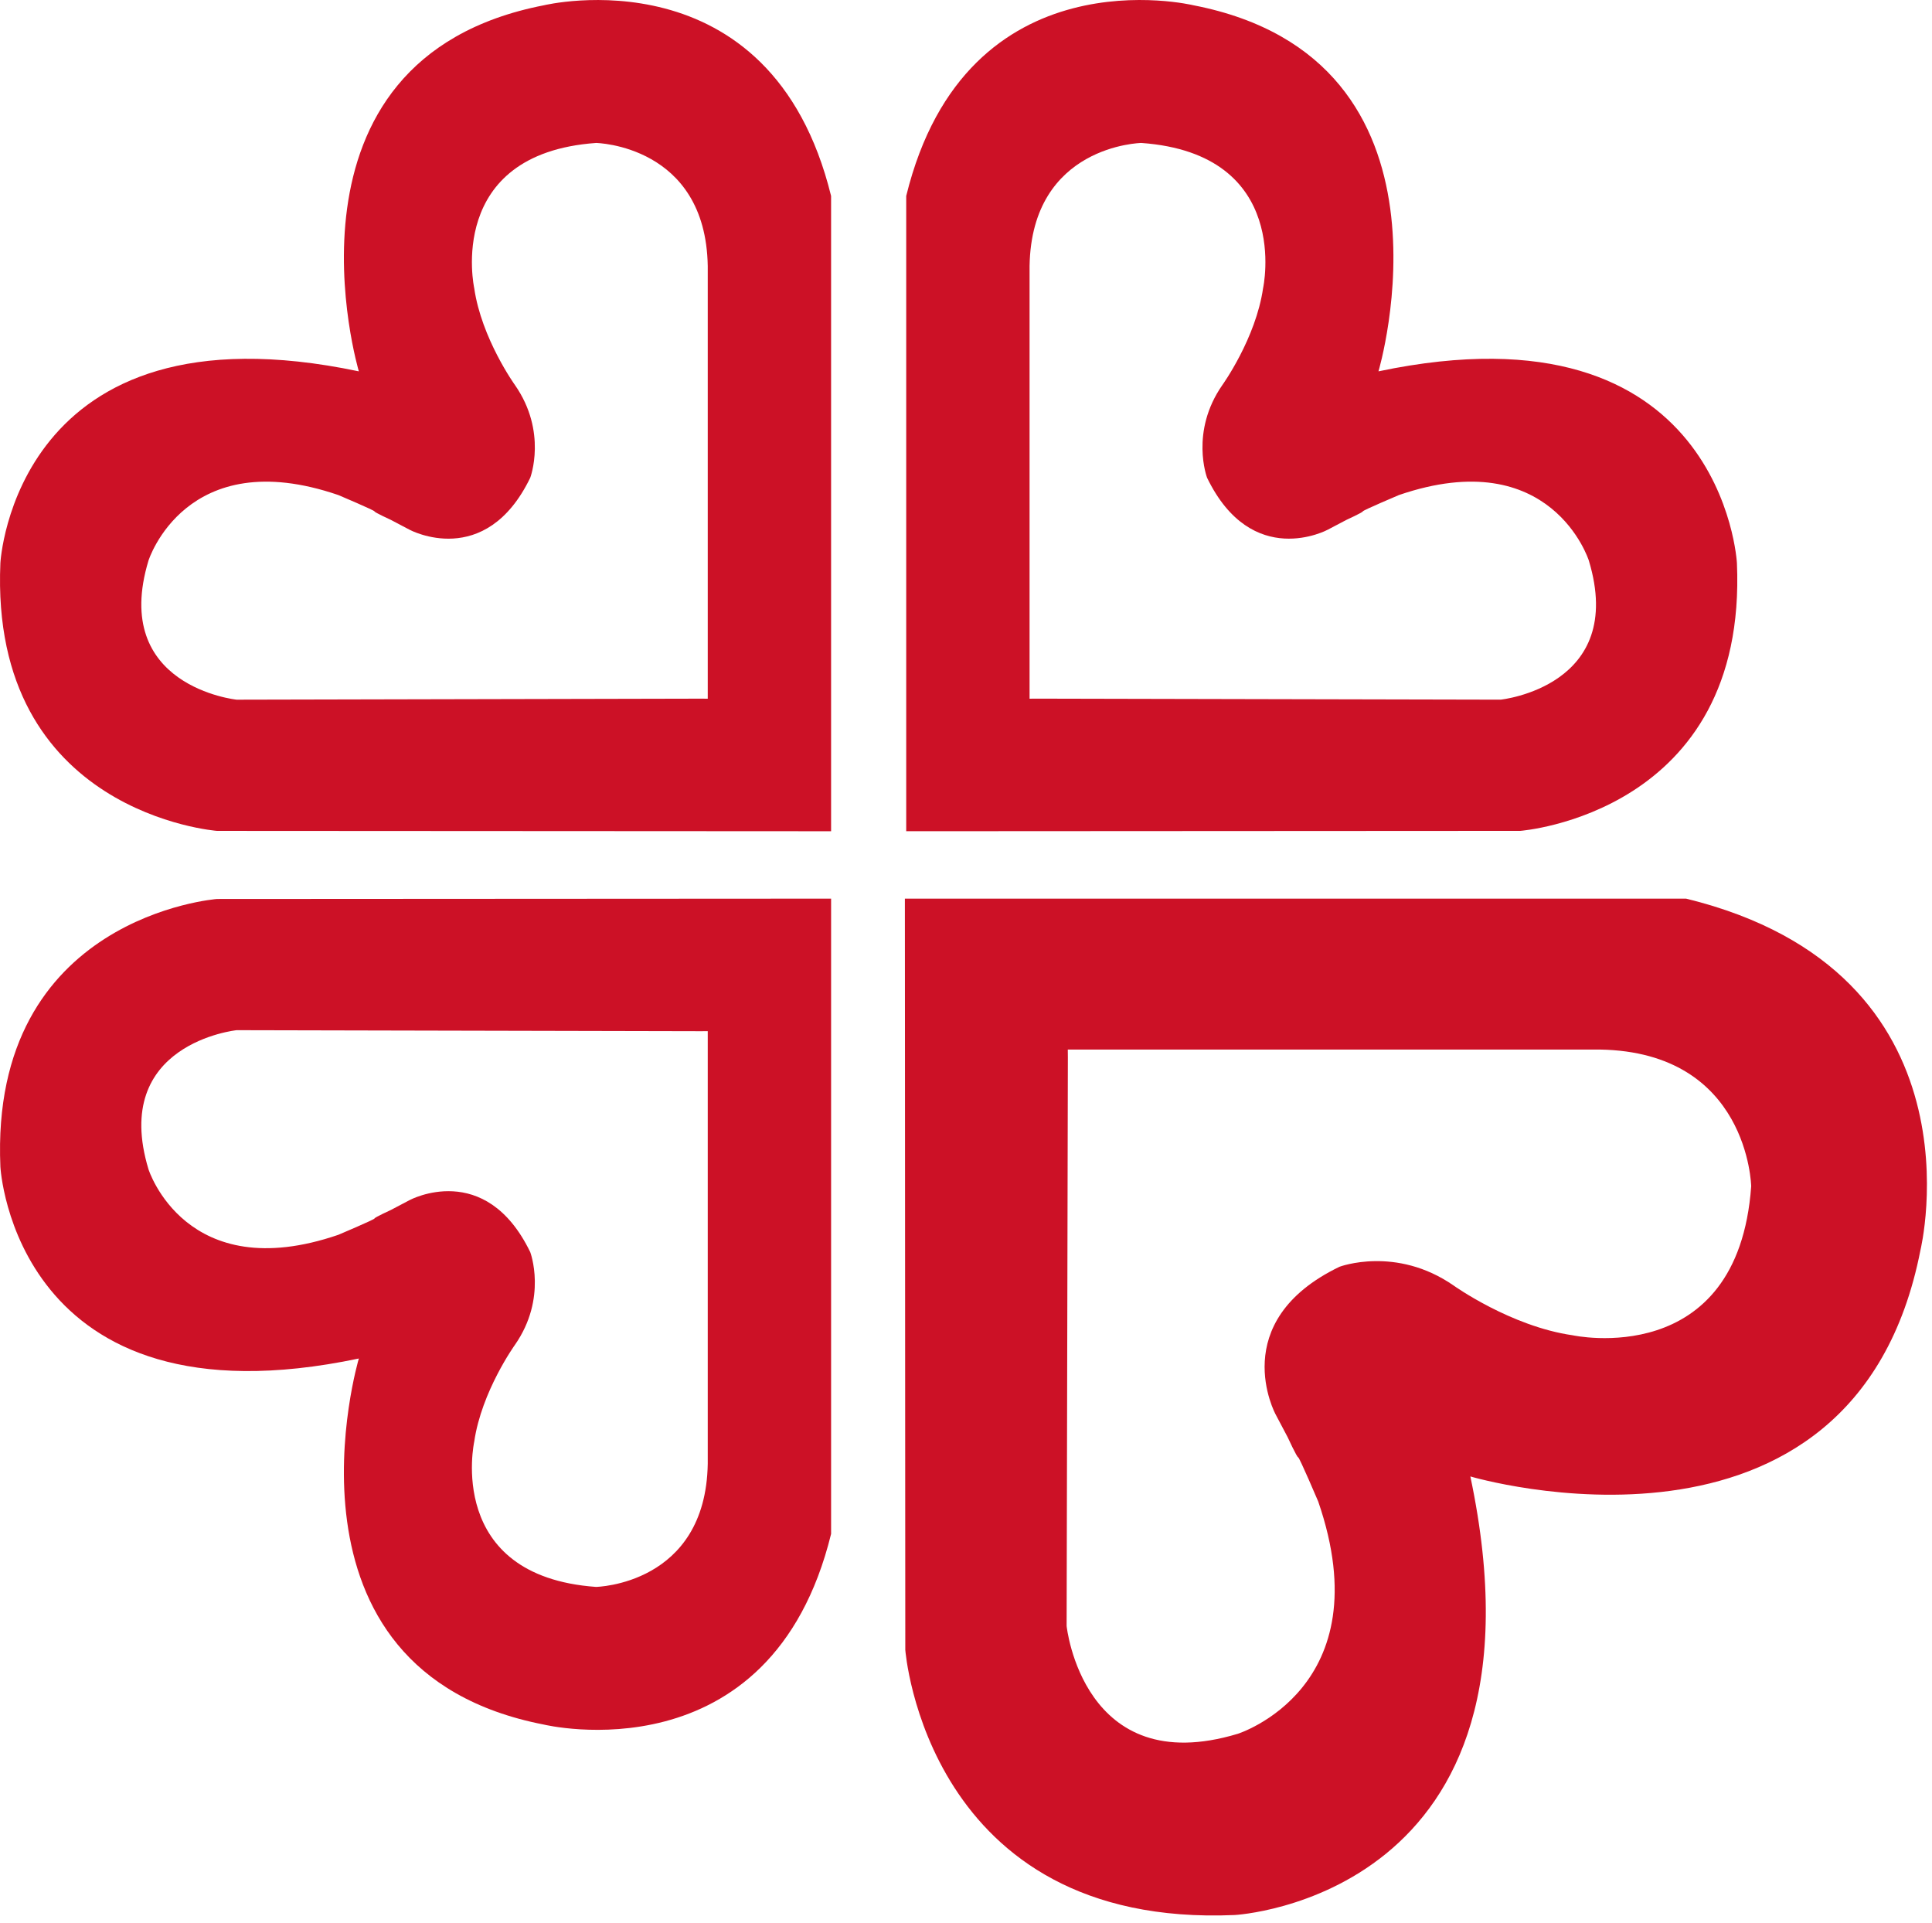
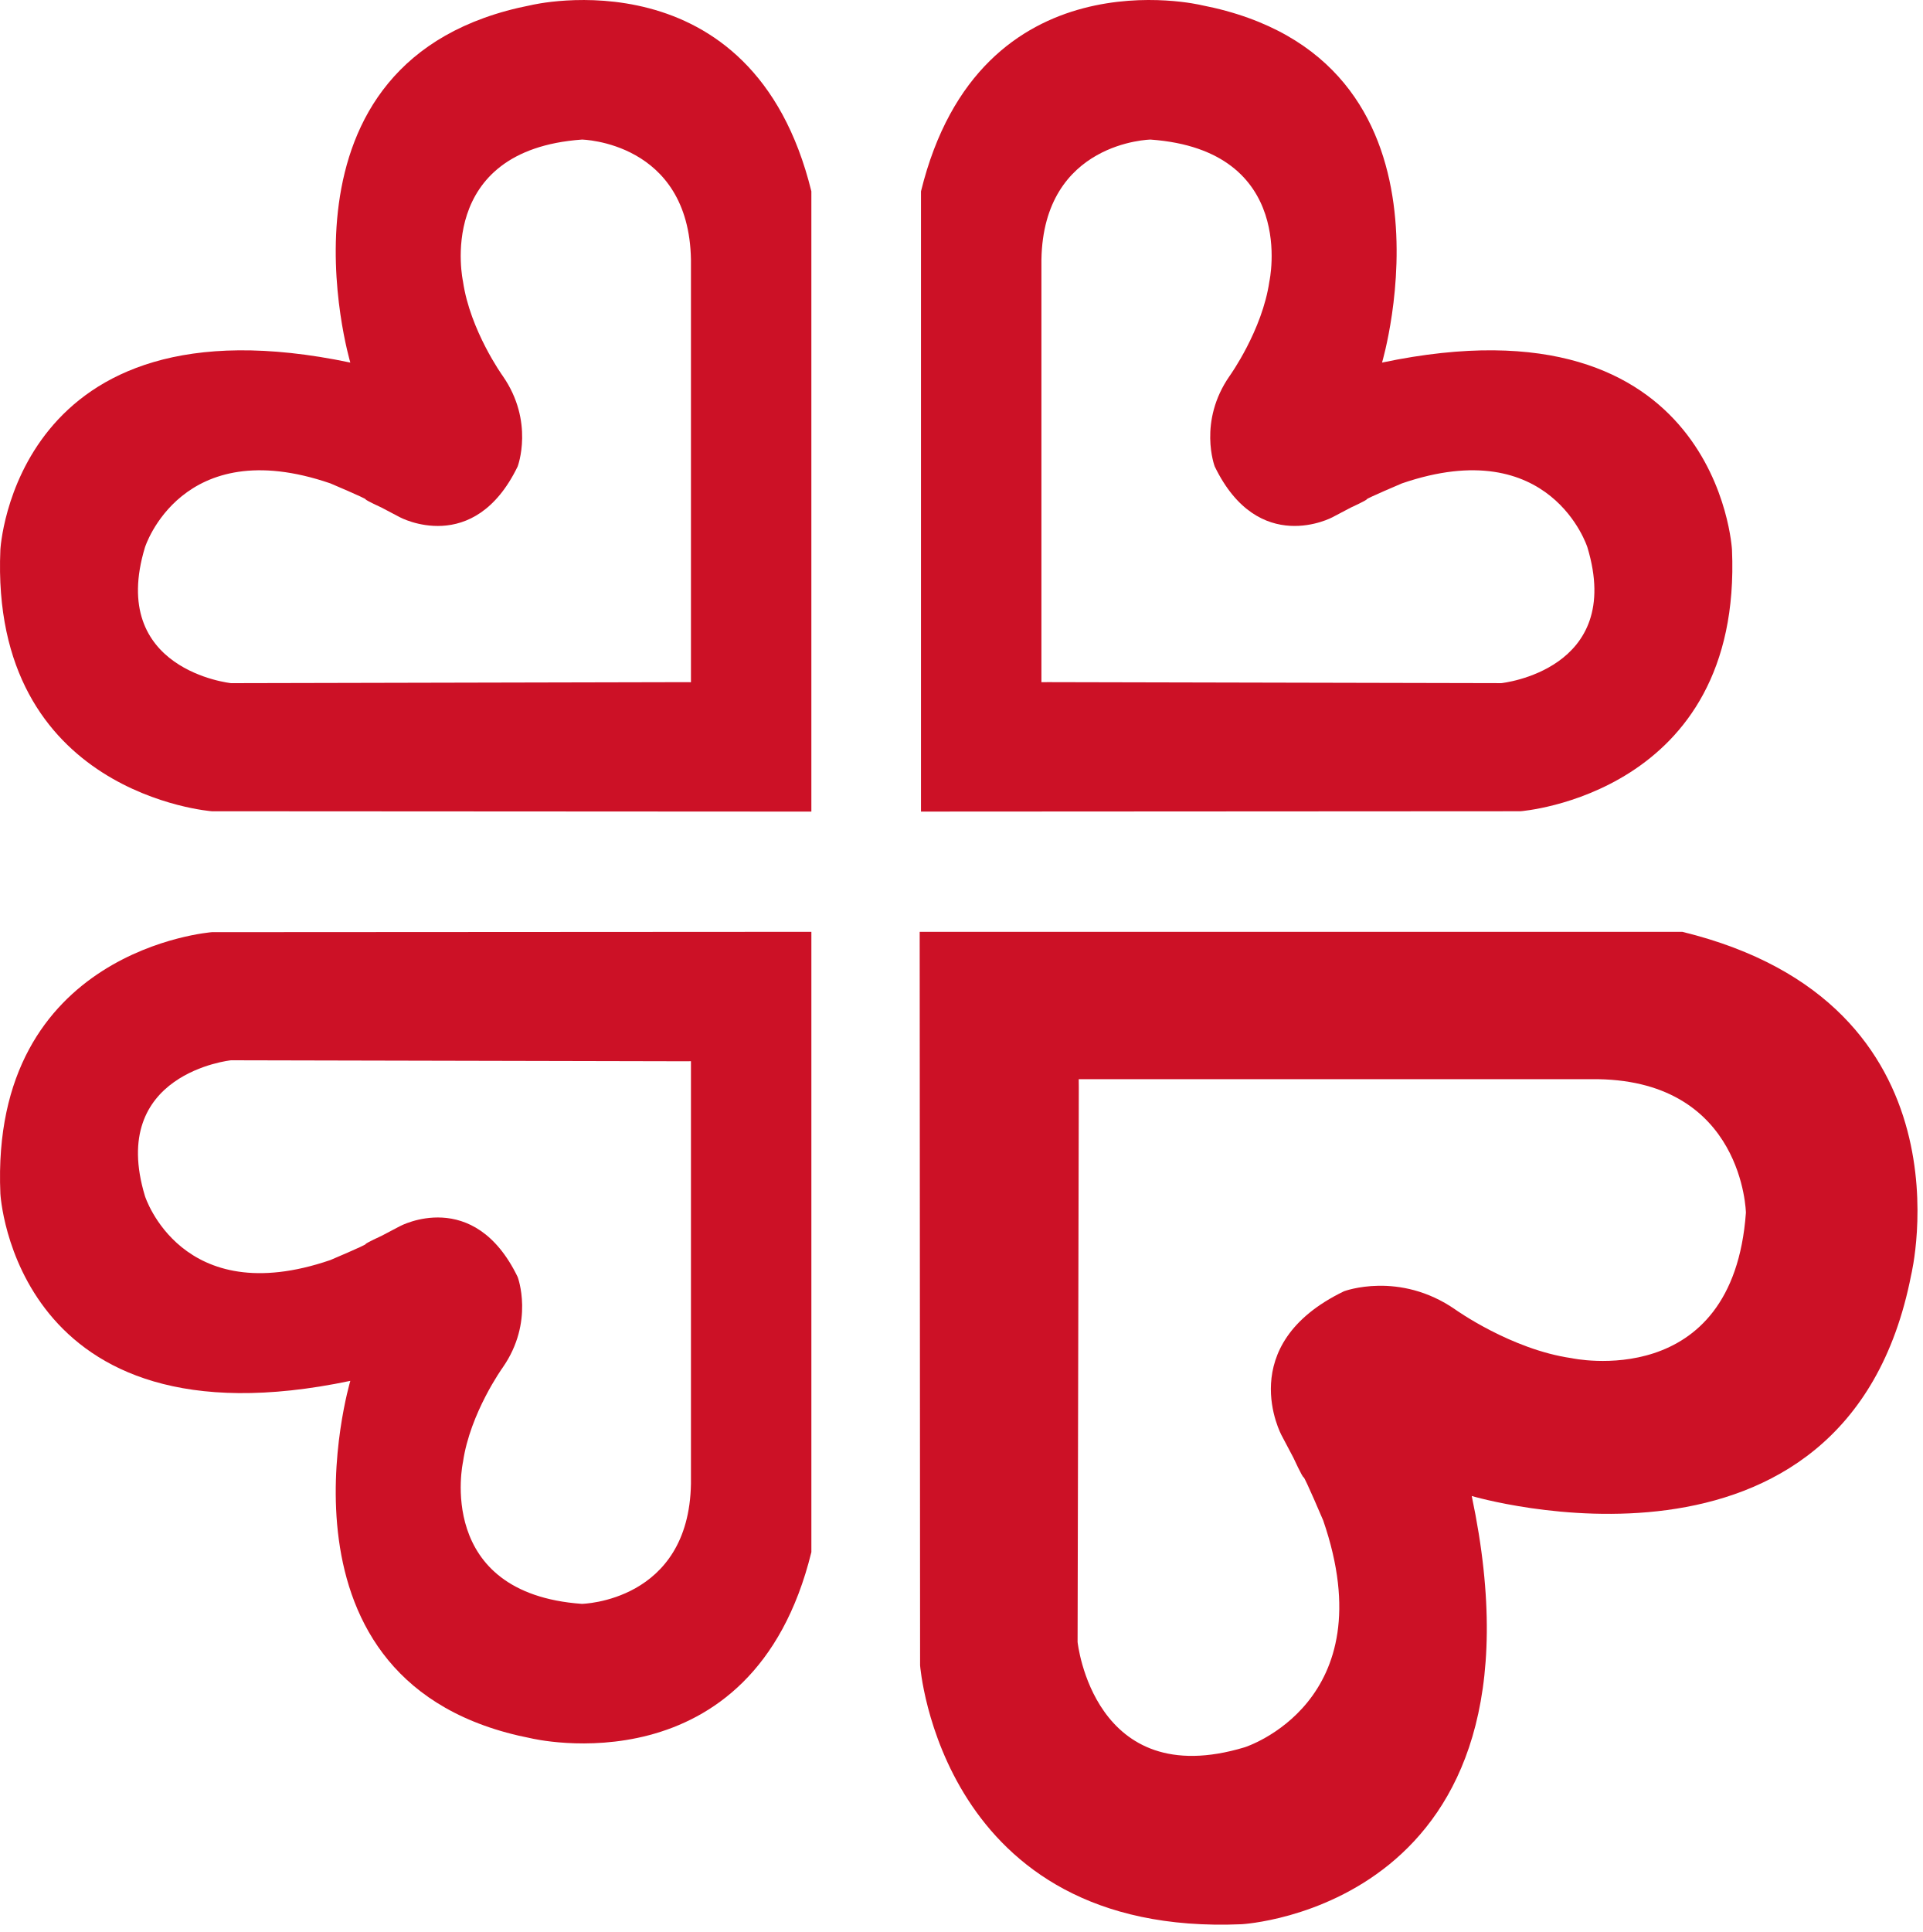
- <svg xmlns="http://www.w3.org/2000/svg" width="208" height="207" viewBox="0 0 208 207" fill="none">
-   <path d="M181.515 96.733H97.42L97.465 177.602C97.465 177.602 99.714 207.579 132.921 206.143C132.921 206.143 167.882 204.303 158.299 158.932C158.299 158.932 199.604 171.183 206.758 134.563C206.758 134.563 214.047 104.675 181.517 96.732L181.515 96.733ZM169.306 143.735C162.647 142.779 156.497 138.38 156.497 138.38C150.289 134.072 144.214 136.36 144.214 136.36C131.93 142.284 137.33 152.247 137.33 152.247L138.634 154.715C138.634 154.715 139.624 156.869 139.759 156.869C139.895 156.869 141.919 161.627 141.919 161.627C148.848 181.731 133.25 186.638 133.25 186.638C116.572 191.665 114.833 175.03 114.833 175.03L114.967 113.832L114.959 112.979H172.245C188.264 113.249 188.534 127.7 188.534 127.7C187.094 147.625 169.306 143.735 169.306 143.735Z" fill="#CC1126" />
-   <path d="M97.564 21.095V89.476L163.668 89.439C163.668 89.439 188.173 87.611 186.998 60.608C186.998 60.608 185.494 32.18 148.407 39.973C148.407 39.973 158.422 6.385 128.489 0.568C128.489 0.568 104.057 -5.36 97.564 21.093V21.095ZM135.984 31.022C135.201 36.437 131.606 41.438 131.606 41.438C128.084 46.487 129.954 51.426 129.954 51.426C134.796 61.415 142.94 57.024 142.94 57.024L144.958 55.962C144.958 55.962 146.719 55.157 146.719 55.047C146.719 54.937 150.608 53.29 150.608 53.29C167.042 47.656 171.053 60.338 171.053 60.338C175.161 73.9 161.564 75.315 161.564 75.315L111.541 75.205L110.844 75.212V28.632C111.065 15.607 122.876 15.388 122.876 15.388C139.163 16.559 135.984 31.024 135.984 31.024V31.022Z" fill="#CC1126" />
+ <svg xmlns="http://www.w3.org/2000/svg" width="212" height="213" viewBox="0 0 212 213" fill="none">
+   <path d="M185.515 102.733H101.42L101.465 183.602C101.465 183.602 103.714 213.579 136.921 212.143C136.921 212.143 171.882 210.303 162.299 164.932C162.299 164.932 203.604 177.183 210.758 140.563C210.758 140.563 218.047 110.675 185.517 102.732L185.515 102.733ZM173.306 149.735C166.647 148.779 160.497 144.38 160.497 144.38C154.289 140.072 148.214 142.36 148.214 142.36C135.93 148.284 141.33 158.247 141.33 158.247L142.634 160.715C142.634 160.715 143.624 162.869 143.759 162.869C143.895 162.869 145.919 167.627 145.919 167.627C152.848 187.731 137.25 192.638 137.25 192.638C120.572 197.665 118.833 181.03 118.833 181.03L118.967 119.832L118.959 118.979H176.245C192.264 119.249 192.534 133.7 192.534 133.7C191.094 153.625 173.306 149.735 173.306 149.735Z" fill="#CC1126" />
+   <path d="M101.564 21.095V89.476L167.668 89.439C167.668 89.439 192.173 87.611 190.998 60.608C190.998 60.608 189.494 32.18 152.407 39.973C152.407 39.973 162.422 6.385 132.489 0.568C132.489 0.568 108.057 -5.36 101.564 21.093V21.095ZM139.984 31.022C139.201 36.437 135.606 41.438 135.606 41.438C132.084 46.487 133.955 51.426 133.955 51.426C138.796 61.415 146.941 57.024 146.941 57.024L148.958 55.962C148.958 55.962 150.719 55.157 150.719 55.047C150.719 54.937 154.609 53.29 154.609 53.29C171.043 47.656 175.053 60.338 175.053 60.338C179.161 73.9 165.565 75.315 165.565 75.315L115.542 75.205L114.845 75.212V28.632C115.065 15.607 126.876 15.388 126.876 15.388C143.163 16.559 139.984 31.024 139.984 31.024V31.022Z" fill="#CC1126" />
  <path d="M58.552 0.569C28.619 6.387 38.633 39.974 38.633 39.974C1.545 32.181 0.041 60.609 0.041 60.609C-1.132 87.611 23.371 89.441 23.371 89.441L89.475 89.478V21.095C82.983 -5.358 58.552 0.569 58.552 0.569ZM64.164 15.387C64.164 15.387 75.975 15.607 76.196 28.631V75.123V75.213L75.499 75.207L25.476 75.317C25.476 75.317 11.879 73.903 15.987 60.34C15.987 60.34 19.998 47.656 36.432 53.292C36.432 53.292 40.321 54.939 40.321 55.049C40.321 55.159 42.083 55.964 42.083 55.964L44.1 57.026C44.1 57.026 52.244 61.416 57.086 51.428C57.086 51.428 58.956 46.489 55.435 41.44C55.435 41.44 51.84 36.44 51.056 31.024C51.056 31.024 47.877 16.56 64.164 15.389V15.387Z" fill="#CC1126" />
-   <path d="M89.476 165.115V96.733L23.372 96.77C23.372 96.77 -1.132 98.599 0.042 125.602C0.042 125.602 1.547 154.03 38.633 146.237C38.633 146.237 28.619 179.824 58.552 185.642C58.552 185.642 82.983 191.569 89.476 165.117V165.115ZM51.056 155.187C51.84 149.773 55.435 144.772 55.435 144.772C58.956 139.722 57.086 134.783 57.086 134.783C52.244 124.795 44.1 129.186 44.1 129.186L42.083 130.247C42.083 130.247 40.321 131.053 40.321 131.163C40.321 131.273 36.432 132.919 36.432 132.919C19.998 138.554 15.987 125.871 15.987 125.871C11.879 112.31 25.476 110.894 25.476 110.894L75.499 111.004L76.196 110.998V111.089V157.579C75.975 170.604 64.164 170.823 64.164 170.823C47.877 169.652 51.056 155.187 51.056 155.187Z" fill="#CC1126" />
+   <path d="M89.476 171.115V102.733L23.372 102.77C23.372 102.77 -1.132 104.599 0.042 131.602C0.042 131.602 1.547 160.03 38.633 152.237C38.633 152.237 28.619 185.824 58.552 191.642C58.552 191.642 82.983 197.569 89.476 171.117V171.115ZM51.056 161.187C51.84 155.773 55.435 150.772 55.435 150.772C58.956 145.722 57.086 140.783 57.086 140.783C52.244 130.795 44.1 135.186 44.1 135.186L42.083 136.247C42.083 136.247 40.321 137.053 40.321 137.163C40.321 137.273 36.432 138.919 36.432 138.919C19.998 144.554 15.987 131.871 15.987 131.871C11.879 118.31 25.476 116.894 25.476 116.894L75.499 117.004L76.196 116.998V117.089V163.579C75.975 176.604 64.164 176.823 64.164 176.823C47.877 175.652 51.056 161.187 51.056 161.187Z" fill="#CC1126" />
</svg>
